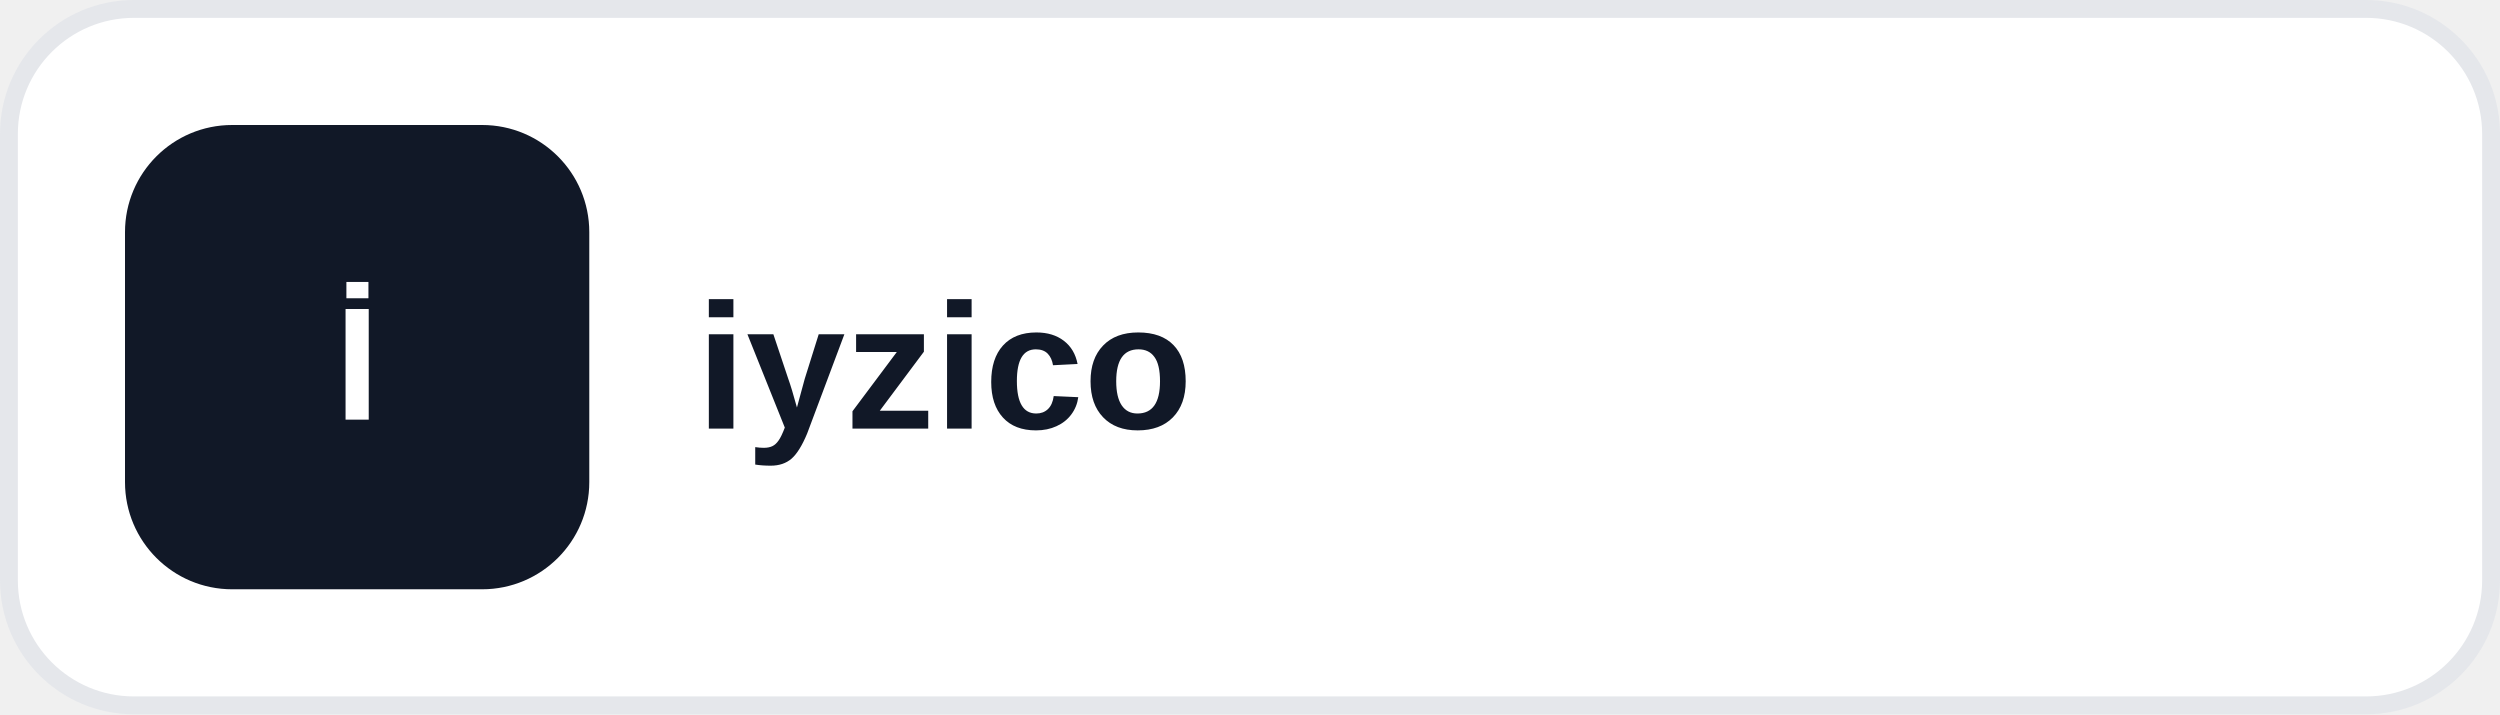
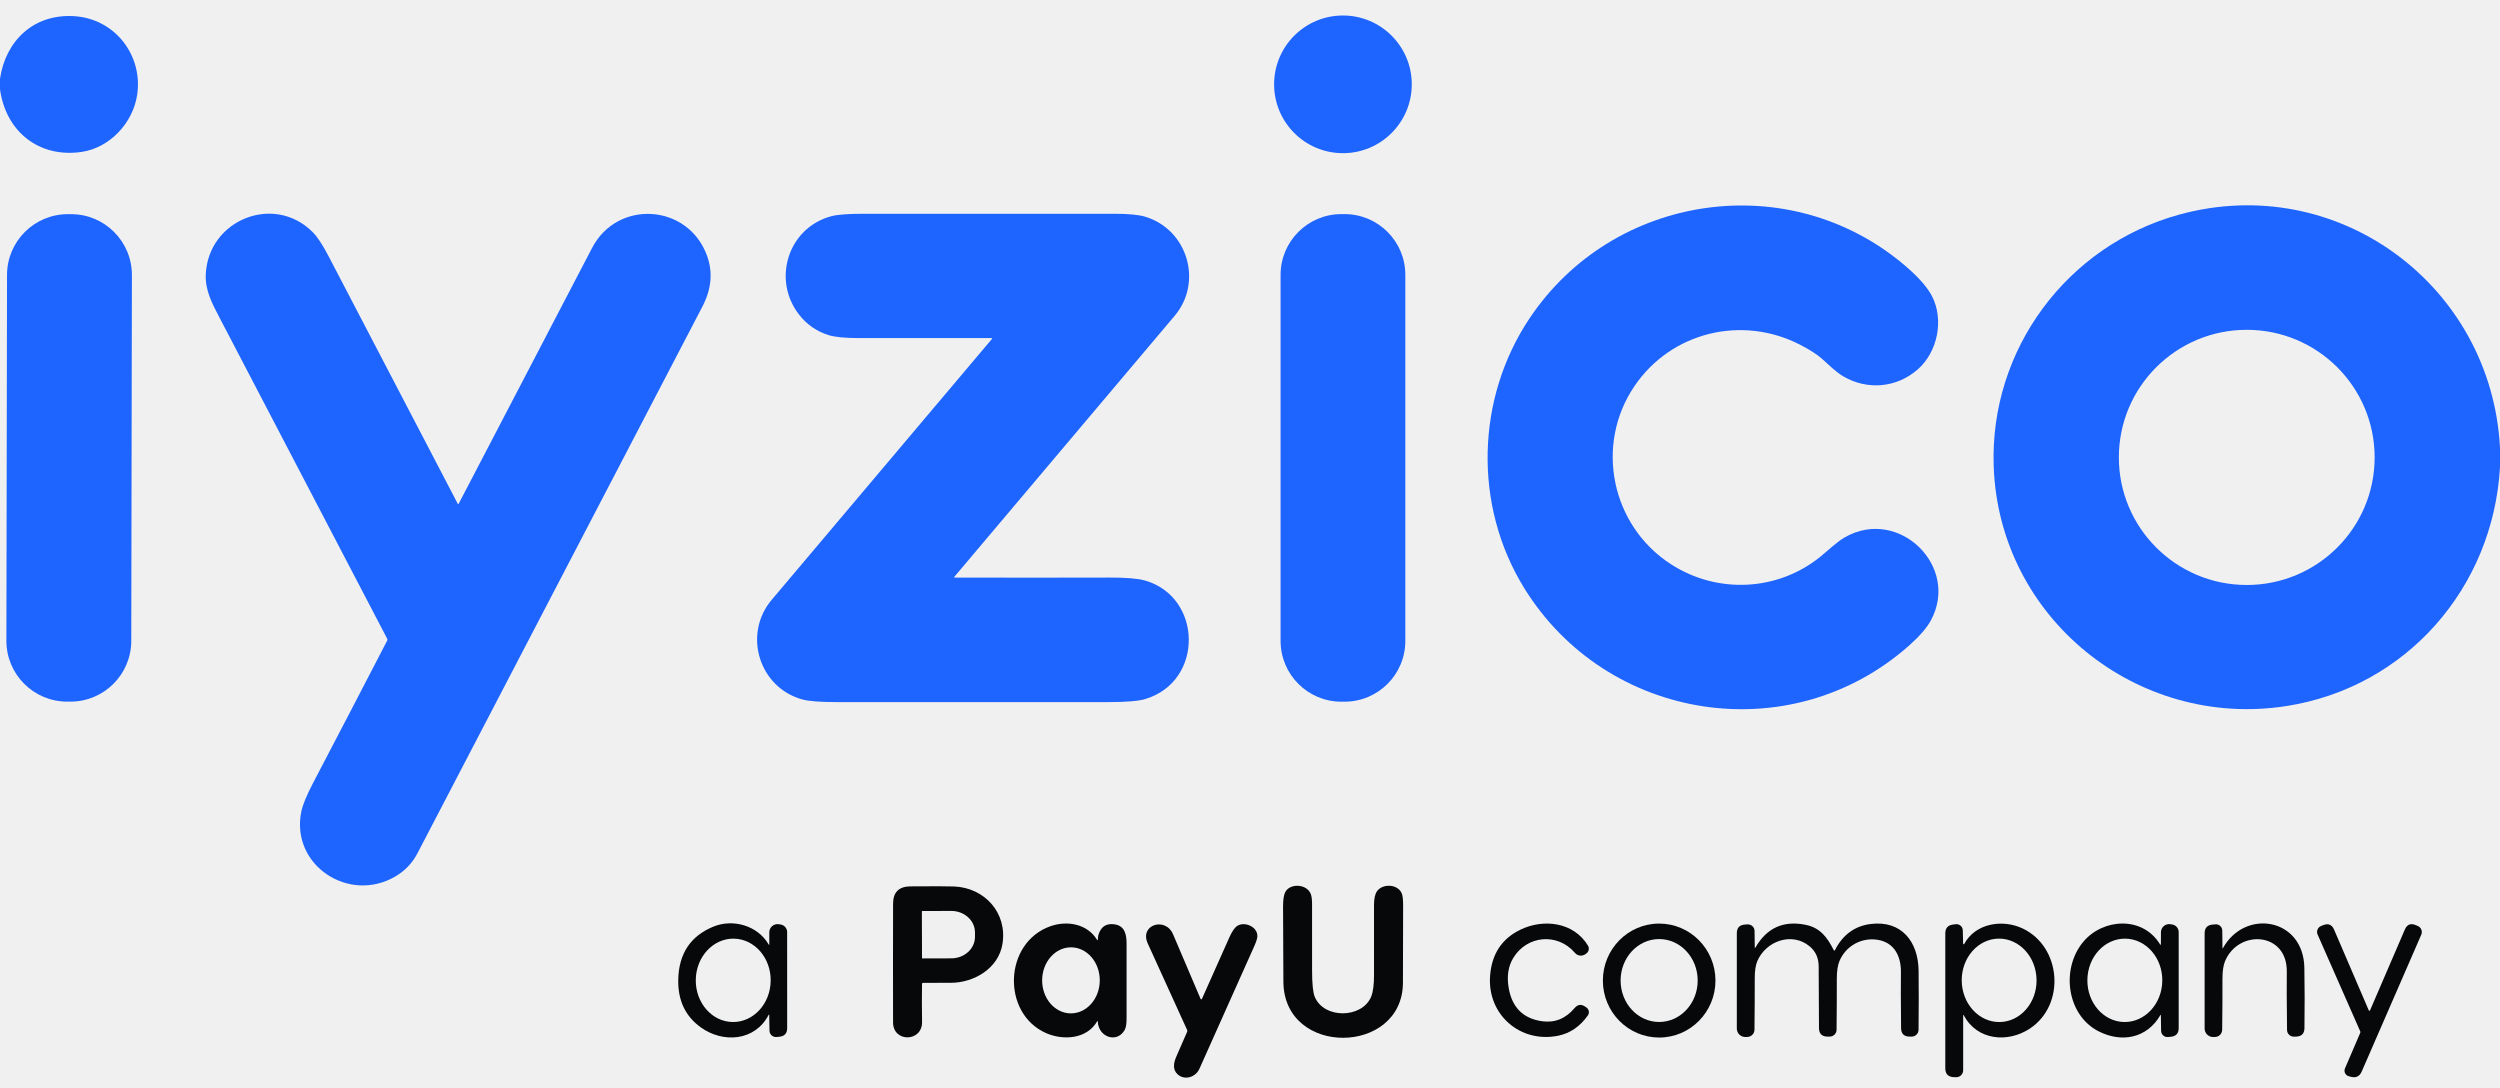
- <svg xmlns="http://www.w3.org/2000/svg" viewBox="0 0 280 80" role="img" aria-labelledby="title">
-   <rect x="1" y="1" width="278" height="78" rx="14" fill="#ffffff" stroke="#e5e7eb" stroke-width="2" />
-   <rect x="14" y="14" width="52" height="52" rx="12" fill="#111827" />
-   <text x="40" y="47" text-anchor="middle" fill="#ffffff" font-family="Arial, sans-serif" font-size="18" font-weight="700">İ</text>
-   <text x="78" y="48" fill="#111827" font-family="Arial, sans-serif" font-size="20" font-weight="700">iyzico</text>
+ <svg xmlns="http://www.w3.org/2000/svg" version="1.1" viewBox="0.00 0.00 1200.00 522.00">
+   <path fill="#1e64ff" d="   M 0.00 42.89   L 0.00 37.74   C 2.77 19.38 16.30 6.57 35.60 7.76   C 55.23 8.96 68.64 26.60 65.85 45.45   C 63.86 58.96 52.73 71.00 39.00 72.95   C 18.64 75.84 2.82 63.15 0.00 42.89   Z" />
+   <circle fill="#1e64ff" cx="644.61" cy="40.48" r="33.04" />
+   <path fill="#1e64ff" d="   M 864.09 165.50   C 836.18 151.09 802.20 159.34 784.56 185.30   C 765.33 213.61 773.43 252.40 802.12 270.87   C 824.36 285.19 853.22 283.85 873.75 267.23   C 877.55 264.15 881.63 260.17 885.38 257.99   C 911.26 242.99 940.97 271.87 926.77 297.88   Q 923.86 303.20 916.33 309.89   C 859.48 360.27 771.18 346.43 731.56 282.19   C 707.20 242.68 708.44 191.36 734.13 152.88   C 774.31 92.66 858.94 80.24 914.37 127.46   Q 924.17 135.81 927.48 142.39   C 933.07 153.50 930.16 168.88 920.48 177.35   C 910.48 186.10 896.52 187.43 884.92 180.74   C 881.32 178.66 877.85 175.16 874.54 172.20   Q 871.07 169.10 864.09 165.50   Z" />
+   <path fill="#1e64ff" d="   M 1200.00 214.89   L 1200.00 224.25   C 1196.69 282.08 1155.09 329.94 1097.44 338.91   C 1025.92 350.05 959.47 296.66 956.97 223.75   C 955.05 167.78 992.16 117.81 1046.04 103.01   C 1121.98 82.15 1195.86 136.92 1200.00 214.89   Z   M 1139.83 219.55   A 61.39 61.24 0.0 0 0 1078.44 158.31   A 61.39 61.24 0.0 0 0 1017.05 219.55   A 61.39 61.24 0.0 0 0 1078.44 280.79   A 61.39 61.24 0.0 0 0 1139.83 219.55   Z" />
+   <rect fill="#1e64ff" x="-29.97" y="-116.99" transform="translate(33.19,219.79) rotate(0.1)" width="59.94" height="233.98" rx="29.19" />
+   <path fill="#1e64ff" d="   M 219.75 241.86   A 0.21 0.21 0.0 0 0 220.13 241.86   Q 252.18 180.44 284.21 118.99   C 296.40 95.62 330.24 97.77 339.36 122.69   Q 343.71 134.58 337.15 147.16   Q 268.76 278.37 200.37 409.59   Q 196.72 416.60 189.80 420.68   C 167.69 433.72 139.56 415.53 144.58 389.78   Q 145.54 384.88 150.27 375.84   Q 168.15 341.69 185.86 307.47   A 0.97 0.94 45.3 0 0 185.85 306.58   Q 145.47 229.20 105.08 151.91   C 101.78 145.60 98.43 139.23 98.77 131.69   C 99.94 105.54 131.51 92.76 150.10 111.43   Q 153.44 114.78 157.69 122.93   Q 188.73 182.44 219.75 241.86   Z" />
+   <path fill="#1e64ff" d="   M 458.09 277.23   Q 495.37 277.33 532.72 277.23   Q 544.55 277.20 549.66 278.67   C 577.13 286.57 578.03 326.94 549.80 335.52   Q 544.90 337.01 532.05 337.01   Q 466.99 336.98 401.93 337.01   Q 389.83 337.02 385.18 335.75   C 364.26 330.02 356.51 304.38 370.41 287.92   Q 423.29 225.31 476.11 162.71   A 0.26 0.26 0.0 0 0 475.91 162.28   Q 444.03 162.29 412.09 162.27   Q 402.13 162.27 397.56 160.81   Q 389.13 158.12 383.63 151.12   C 370.48 134.37 378.16 109.39 399.00 103.79   Q 403.44 102.60 414.61 102.61   Q 474.71 102.65 534.80 102.61   Q 545.08 102.60 549.80 104.05   C 570.09 110.28 577.48 135.42 563.84 151.58   Q 510.90 214.30 457.98 276.99   A 0.15 0.14 20.5 0 0 458.09 277.23   Z" />
+   <rect fill="#1e64ff" x="614.68" y="102.77" width="59.88" height="234.04" rx="29.17" />
+   <path fill="#060809" d="   M 673.41 471.75   C 673.23 506.63 616.24 507.43 616.03 471.24   Q 615.92 453.32 615.87 435.37   Q 615.85 430.31 616.88 428.28   C 619.05 423.97 626.81 424.15 629.02 428.75   Q 629.79 430.37 629.79 433.85   Q 629.77 449.88 629.80 465.90   Q 629.81 475.34 631.06 478.42   C 635.41 489.15 653.69 488.92 658.12 478.50   Q 659.54 475.15 659.53 467.87   Q 659.49 451.12 659.52 434.43   Q 659.53 429.93 660.90 427.88   C 663.51 423.98 671.07 424.23 672.90 428.97   Q 673.49 430.49 673.50 434.60   Q 673.51 453.18 673.41 471.75   Z" />
+   <path fill="#060809" d="   M 442.57 472.37   Q 442.43 481.43 442.59 490.50   C 442.76 500.24 428.69 500.51 428.67 490.75   Q 428.60 462.25 428.68 433.75   Q 428.70 425.53 437.00 425.46   Q 453.55 425.33 458.00 425.51   C 472.68 426.13 483.63 438.23 481.17 453.15   C 479.25 464.82 467.58 471.69 456.49 471.75   Q 446.85 471.80 443.18 471.77   Q 442.58 471.76 442.57 472.37   Z   M 442.49 437.51   L 442.57 459.83   A 0.22 0.22 0.0 0 0 442.79 460.05   L 456.66 460.01   A 11.37 10.31 -0.2 0 0 467.99 449.66   L 467.99 447.52   A 11.37 10.31 -0.2 0 0 456.58 437.25   L 442.71 437.29   A 0.22 0.22 0.0 0 0 442.49 437.51   Z" />
+   <path fill="#060809" d="   M 369.26 453.24   L 369.27 447.49   A 3.93 3.92 4.3 0 1 373.77 443.62   L 374.67 443.75   A 3.71 3.70 4.2 0 1 377.83 447.41   L 377.84 493.48   Q 377.84 497.31 374.02 497.64   L 372.69 497.76   A 3.07 3.07 0.0 0 1 369.36 494.76   L 369.22 487.24   Q 369.21 486.63 368.93 487.17   C 362.35 499.80 347.00 500.81 336.35 493.12   Q 325.25 485.11 325.56 470.25   Q 325.94 451.51 342.48 444.76   C 351.84 440.94 363.62 444.21 368.94 453.32   Q 369.25 453.86 369.26 453.24   Z   M 351.671 490.568   A 20.01 17.98 90.8 0 0 369.928 470.811   A 20.01 17.98 90.8 0 0 352.229 450.552   A 20.01 17.98 90.8 0 0 333.972 470.309   A 20.01 17.98 90.8 0 0 351.671 490.568   Z" />
+   <path fill="#060809" d="   M 526.60 490.29   C 521.63 498.86 510.18 499.48 502.04 495.86   C 480.70 486.35 481.73 452.47 504.25 444.57   C 512.22 441.77 521.90 443.43 526.56 451.09   Q 526.85 451.57 526.96 451.01   C 527.07 450.37 527.00 449.59 527.16 449.00   Q 528.95 442.65 535.24 443.72   C 539.95 444.53 540.77 448.66 540.76 453.09   Q 540.74 471.06 540.75 489.02   Q 540.76 492.71 539.87 494.32   C 536.26 500.91 527.29 497.95 526.93 490.37   Q 526.90 489.77 526.60 490.29   Z   M 513.977 486.42   A 15.85 13.83 90.3 0 0 527.89 470.642   A 15.85 13.83 90.3 0 0 514.143 454.72   A 15.85 13.83 90.3 0 0 500.23 470.498   A 15.85 13.83 90.3 0 0 513.977 486.42   Z" />
+   <path fill="#060809" d="   M 755.99 457.40   C 747.63 447.57 732.88 448.97 726.34 459.86   Q 722.73 465.85 724.17 474.22   Q 726.58 488.21 740.08 490.18   Q 749.34 491.53 755.81 483.86   Q 758.03 481.24 760.86 483.17   L 761.49 483.60   A 2.72 2.71 -55.2 0 1 762.17 487.40   Q 756.56 495.36 747.98 497.13   C 729.78 500.88 713.76 487.04 715.25 468.24   Q 716.48 452.71 729.74 446.27   C 740.90 440.86 755.35 442.57 762.22 453.89   A 2.84 2.83 56.5 0 1 761.46 457.66   L 760.99 458.00   A 3.72 3.72 0.0 0 1 755.99 457.40   Z" />
+   <path fill="#060809" d="   M 796.448 498.02   A 27.35 27.02 89.9 0 1 769.38 470.717   A 27.35 27.02 89.9 0 1 796.352 443.32   A 27.35 27.02 89.9 0 1 823.42 470.623   A 27.35 27.02 89.9 0 1 796.448 498.02   Z   M 796.39 490.55   A 19.90 18.50 90.0 0 0 814.89 470.65   A 19.90 18.50 90.0 0 0 796.39 450.75   A 19.90 18.50 90.0 0 0 777.89 470.65   A 19.90 18.50 90.0 0 0 796.39 490.55   Z" />
+   <path fill="#060809" d="   M 842.60 454.83   Q 850.83 440.52 867.01 443.98   C 873.78 445.43 877.14 450.03 880.16 456.00   Q 880.48 456.63 880.80 456.00   Q 886.49 444.93 897.97 443.51   C 912.72 441.69 920.78 451.98 920.93 466.00   Q 921.08 479.68 920.90 494.33   A 3.29 3.28 0.4 0 1 917.60 497.57   L 916.63 497.57   Q 912.57 497.56 912.52 493.50   Q 912.32 473.68 912.44 466.75   C 912.56 459.34 909.50 452.42 901.25 451.10   C 893.48 449.87 885.96 454.06 882.93 461.33   Q 881.66 464.36 881.67 469.86   Q 881.70 481.67 881.55 494.30   A 3.31 3.31 0.0 0 1 878.22 497.57   L 877.24 497.57   Q 873.12 497.55 873.11 493.43   Q 873.06 477.74 872.96 463.76   Q 872.91 457.80 868.61 454.23   C 860.11 447.17 847.65 451.72 843.55 461.25   Q 842.27 464.20 842.28 469.45   Q 842.29 481.40 842.15 494.28   A 3.50 3.50 0.0 0 1 838.80 497.73   L 837.94 497.77   A 4.10 4.08 -1.2 0 1 833.67 493.69   L 833.67 448.01   Q 833.67 444.02 837.65 443.78   L 838.80 443.71   A 3.20 3.19 -2.1 0 1 842.19 446.86   L 842.28 454.75   Q 842.29 455.38 842.60 454.83   Z" />
+   <path fill="#060809" d="   M 942.32 487.51   L 942.32 513.73   A 3.35 3.34 0.8 0 1 938.87 517.07   L 937.90 517.04   Q 933.74 516.91 933.74 512.75   L 933.74 448.01   Q 933.74 444.23 937.50 443.78   L 938.78 443.63   A 3.01 3.01 0.0 0 1 942.14 446.54   L 942.30 453.01   A 0.27 0.27 0.0 0 0 942.80 453.13   C 948.16 443.17 961.15 441.09 970.82 445.64   C 989.49 454.43 991.60 482.24 974.39 493.68   C 963.79 500.73 949.08 499.42 942.65 487.43   Q 942.32 486.82 942.32 487.51   Z   M 959.835 490.579   A 20.02 17.96 89.3 0 0 977.549 470.341   A 20.02 17.96 89.3 0 0 959.345 450.541   A 20.02 17.96 89.3 0 0 941.631 470.779   A 20.02 17.96 89.3 0 0 959.835 490.579   Z" />
+   <path fill="#060809" d="   M 1037.02 487.19   C 1030.57 498.41 1018.42 500.67 1007.34 495.04   C 992.05 487.28 989.04 464.99 1000.07 451.95   C 1009.46 440.86 1028.33 439.57 1036.74 453.16   Q 1037.23 453.95 1037.23 453.02   L 1037.25 447.49   A 3.93 3.92 4.4 0 1 1041.77 443.62   L 1042.64 443.75   A 3.69 3.68 4.4 0 1 1045.77 447.39   L 1045.77 493.48   Q 1045.77 497.30 1041.97 497.65   L 1040.64 497.77   A 3.03 3.03 0.0 0 1 1037.33 494.80   L 1037.21 487.24   A 0.10 0.10 0.0 0 0 1037.02 487.19   Z   M 1019.676 490.568   A 20.01 17.98 90.7 0 0 1037.899 470.78   A 20.01 17.98 90.7 0 0 1020.164 450.551   A 20.01 17.98 90.7 0 0 1001.941 470.34   A 20.01 17.98 90.7 0 0 1019.676 490.568   Z" />
+   <path fill="#060809" d="   M 576.29 479.48   A 0.35 0.34 -44.8 0 0 576.92 479.48   Q 583.49 464.69 590.09 449.95   Q 591.91 445.89 593.64 444.59   C 597.08 442.03 603.82 444.72 603.53 449.56   Q 603.45 451.03 601.99 454.30   Q 588.87 483.66 575.73 513.00   C 573.90 517.11 568.63 518.71 565.30 515.71   C 562.69 513.37 563.34 510.09 564.72 506.95   Q 567.27 501.11 569.82 495.28   A 1.15 1.11 -46.7 0 0 569.81 494.36   Q 560.33 473.59 550.91 452.84   C 546.83 443.85 559.43 439.90 563.08 448.48   Q 569.71 464.05 576.29 479.48   Z" />
+   <path fill="#060809" d="   M 1067.03 455.08   C 1077.56 436.06 1105.66 440.54 1106.09 464.50   Q 1106.34 478.19 1106.14 493.46   Q 1106.08 497.51 1102.03 497.58   L 1101.06 497.59   A 3.23 3.22 -0.7 0 1 1097.78 494.40   Q 1097.54 473.82 1097.66 466.50   C 1097.97 447.31 1074.52 445.89 1068.03 461.34   Q 1066.77 464.36 1066.78 469.84   Q 1066.81 481.79 1066.64 494.33   A 3.46 3.46 0.0 0 1 1063.30 497.74   L 1062.44 497.77   A 4.08 4.08 0.0 0 1 1058.22 493.69   L 1058.22 448.01   Q 1058.22 444.10 1062.12 443.79   L 1063.41 443.68   A 3.04 3.03 -2.6 0 1 1066.69 446.67   L 1066.78 455.01   Q 1066.79 455.51 1067.03 455.08   Z" />
+   <path fill="#060809" d="   M 1137.62 484.97   L 1154.33 446.17   Q 1155.91 442.51 1159.58 444.07   L 1160.56 444.49   A 3.16 3.14 -66.7 0 1 1162.21 448.65   L 1133.62 514.34   Q 1132.10 517.83 1128.42 516.86   L 1127.41 516.59   A 2.75 2.75 0.0 0 1 1125.58 512.85   L 1132.90 495.80   A 0.98 0.98 0.0 0 0 1132.90 495.02   L 1112.44 448.55   A 3.07 3.06 -22.8 0 1 1114.11 444.48   L 1115.13 444.07   Q 1118.80 442.60 1120.37 446.24   L 1137.01 484.97   A 0.33 0.33 0.0 0 0 1137.62 484.97   Z" />
</svg>
